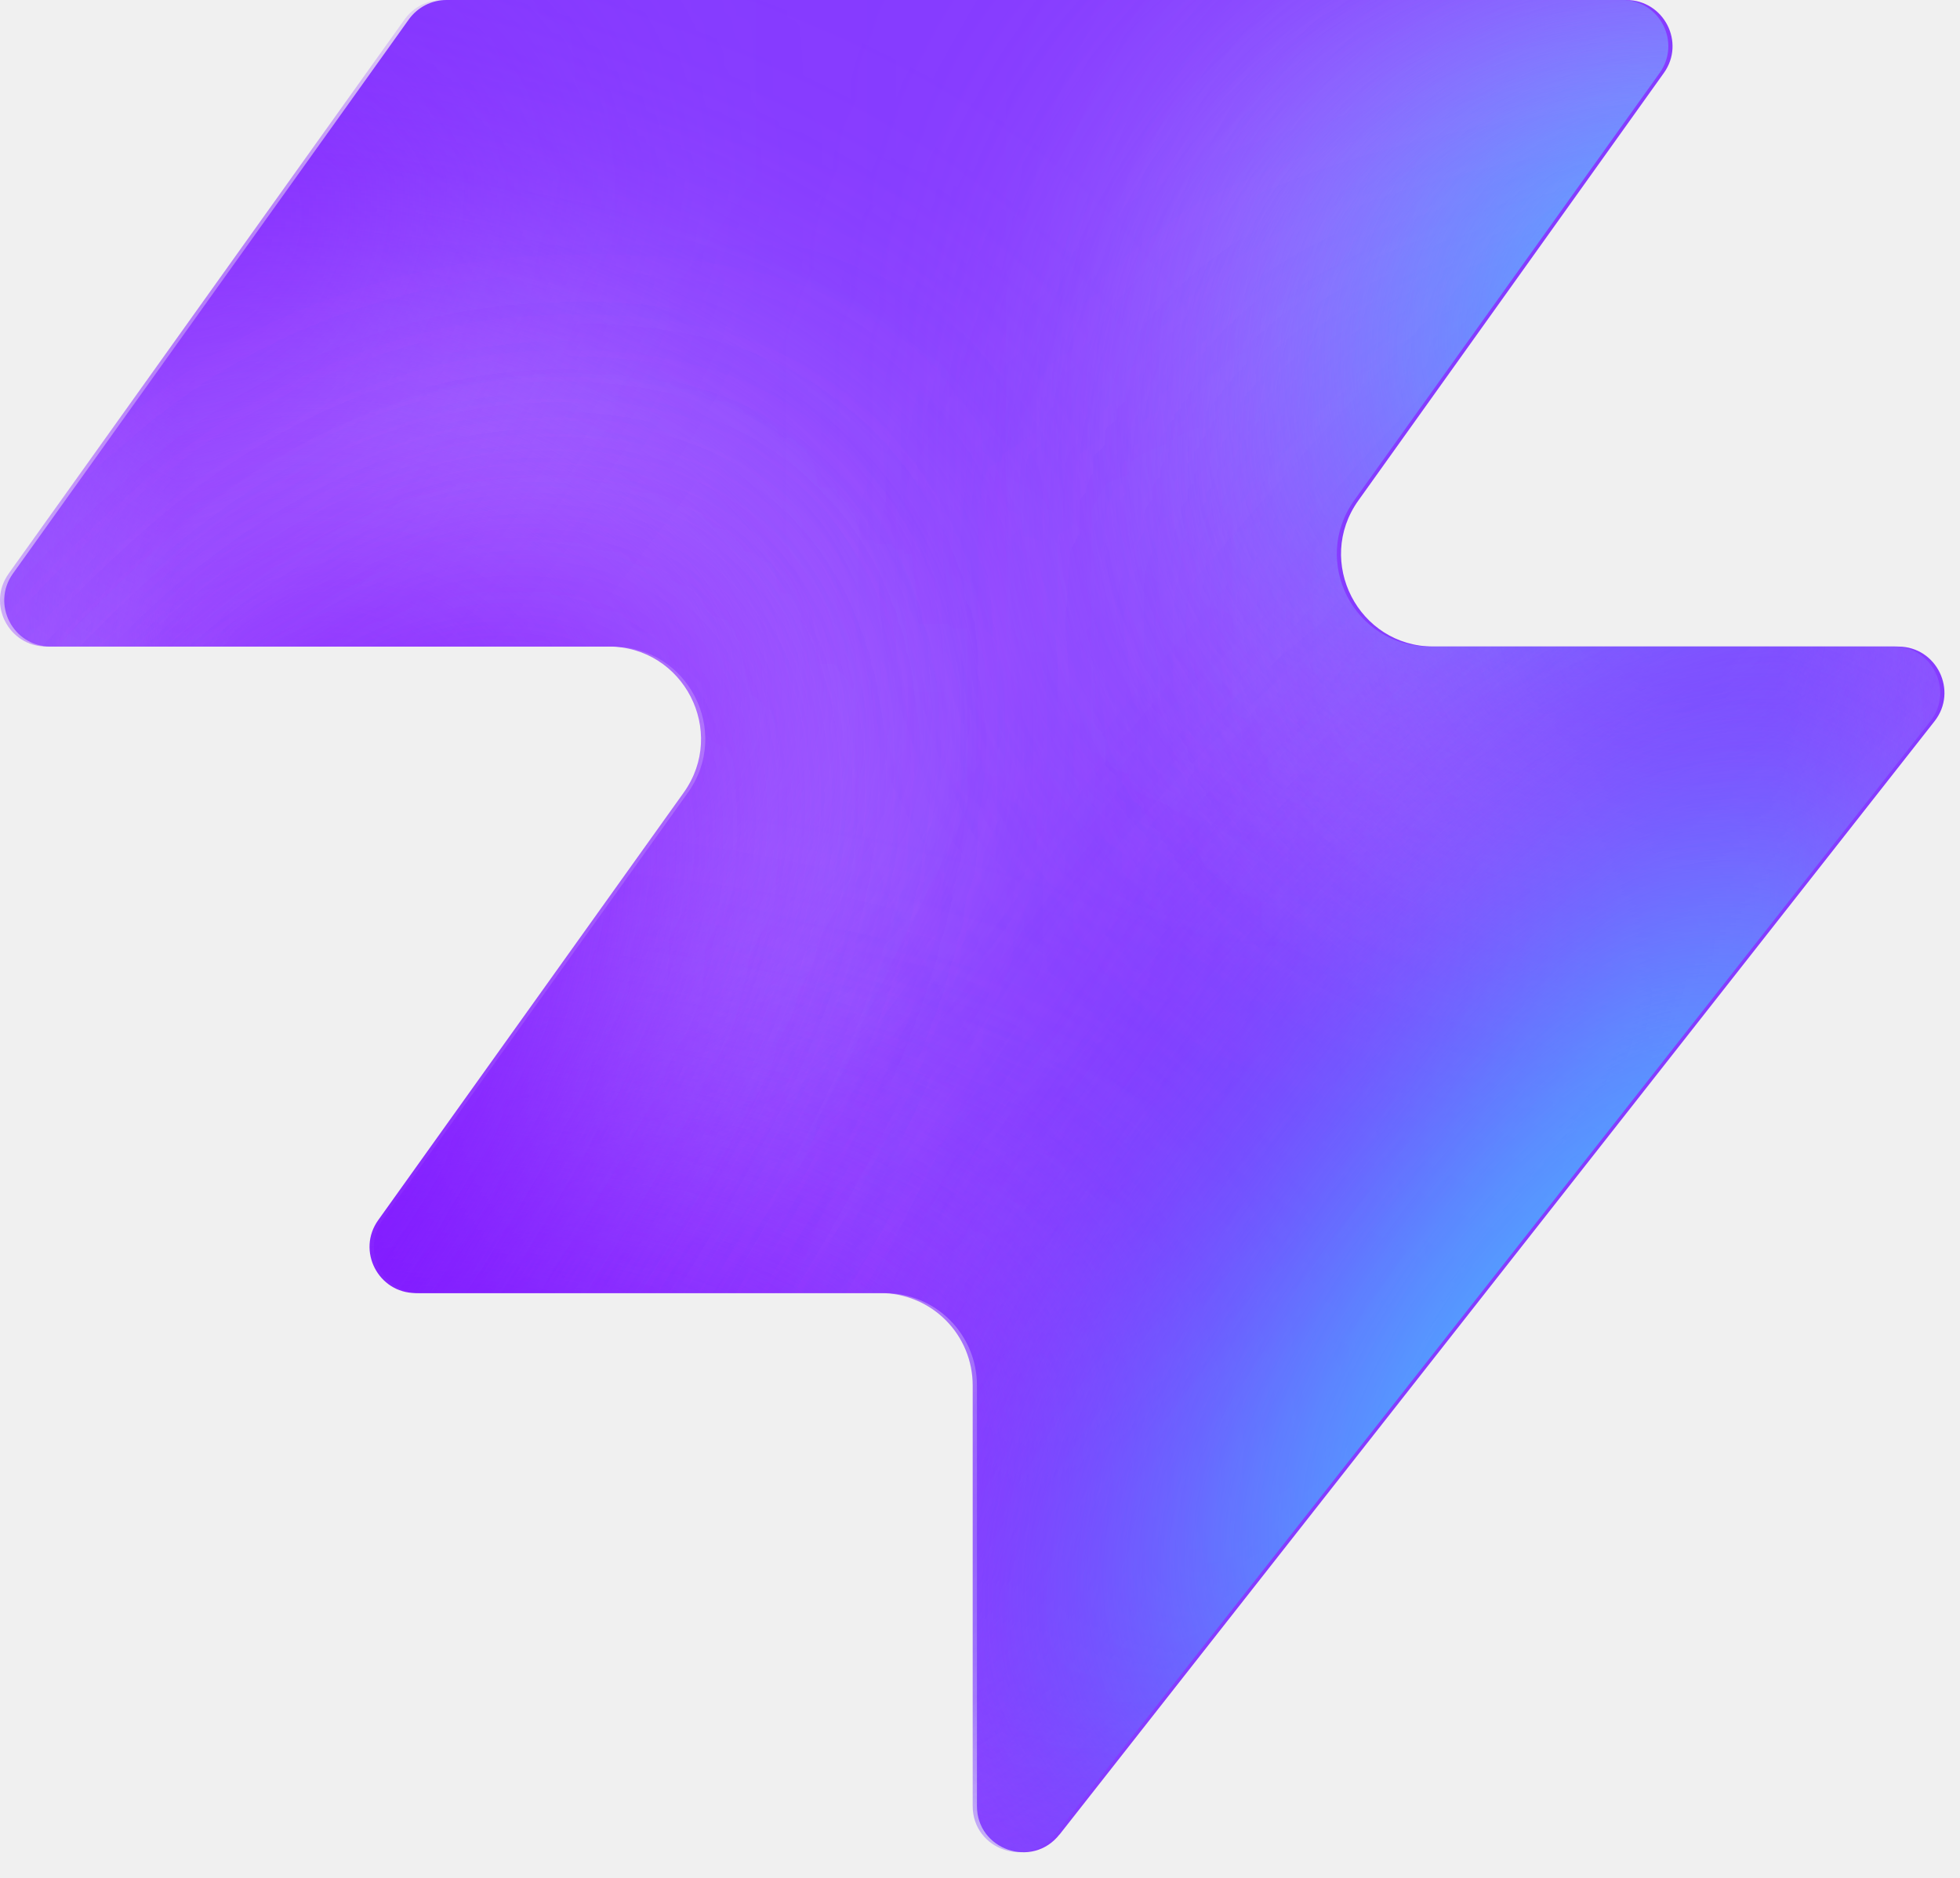
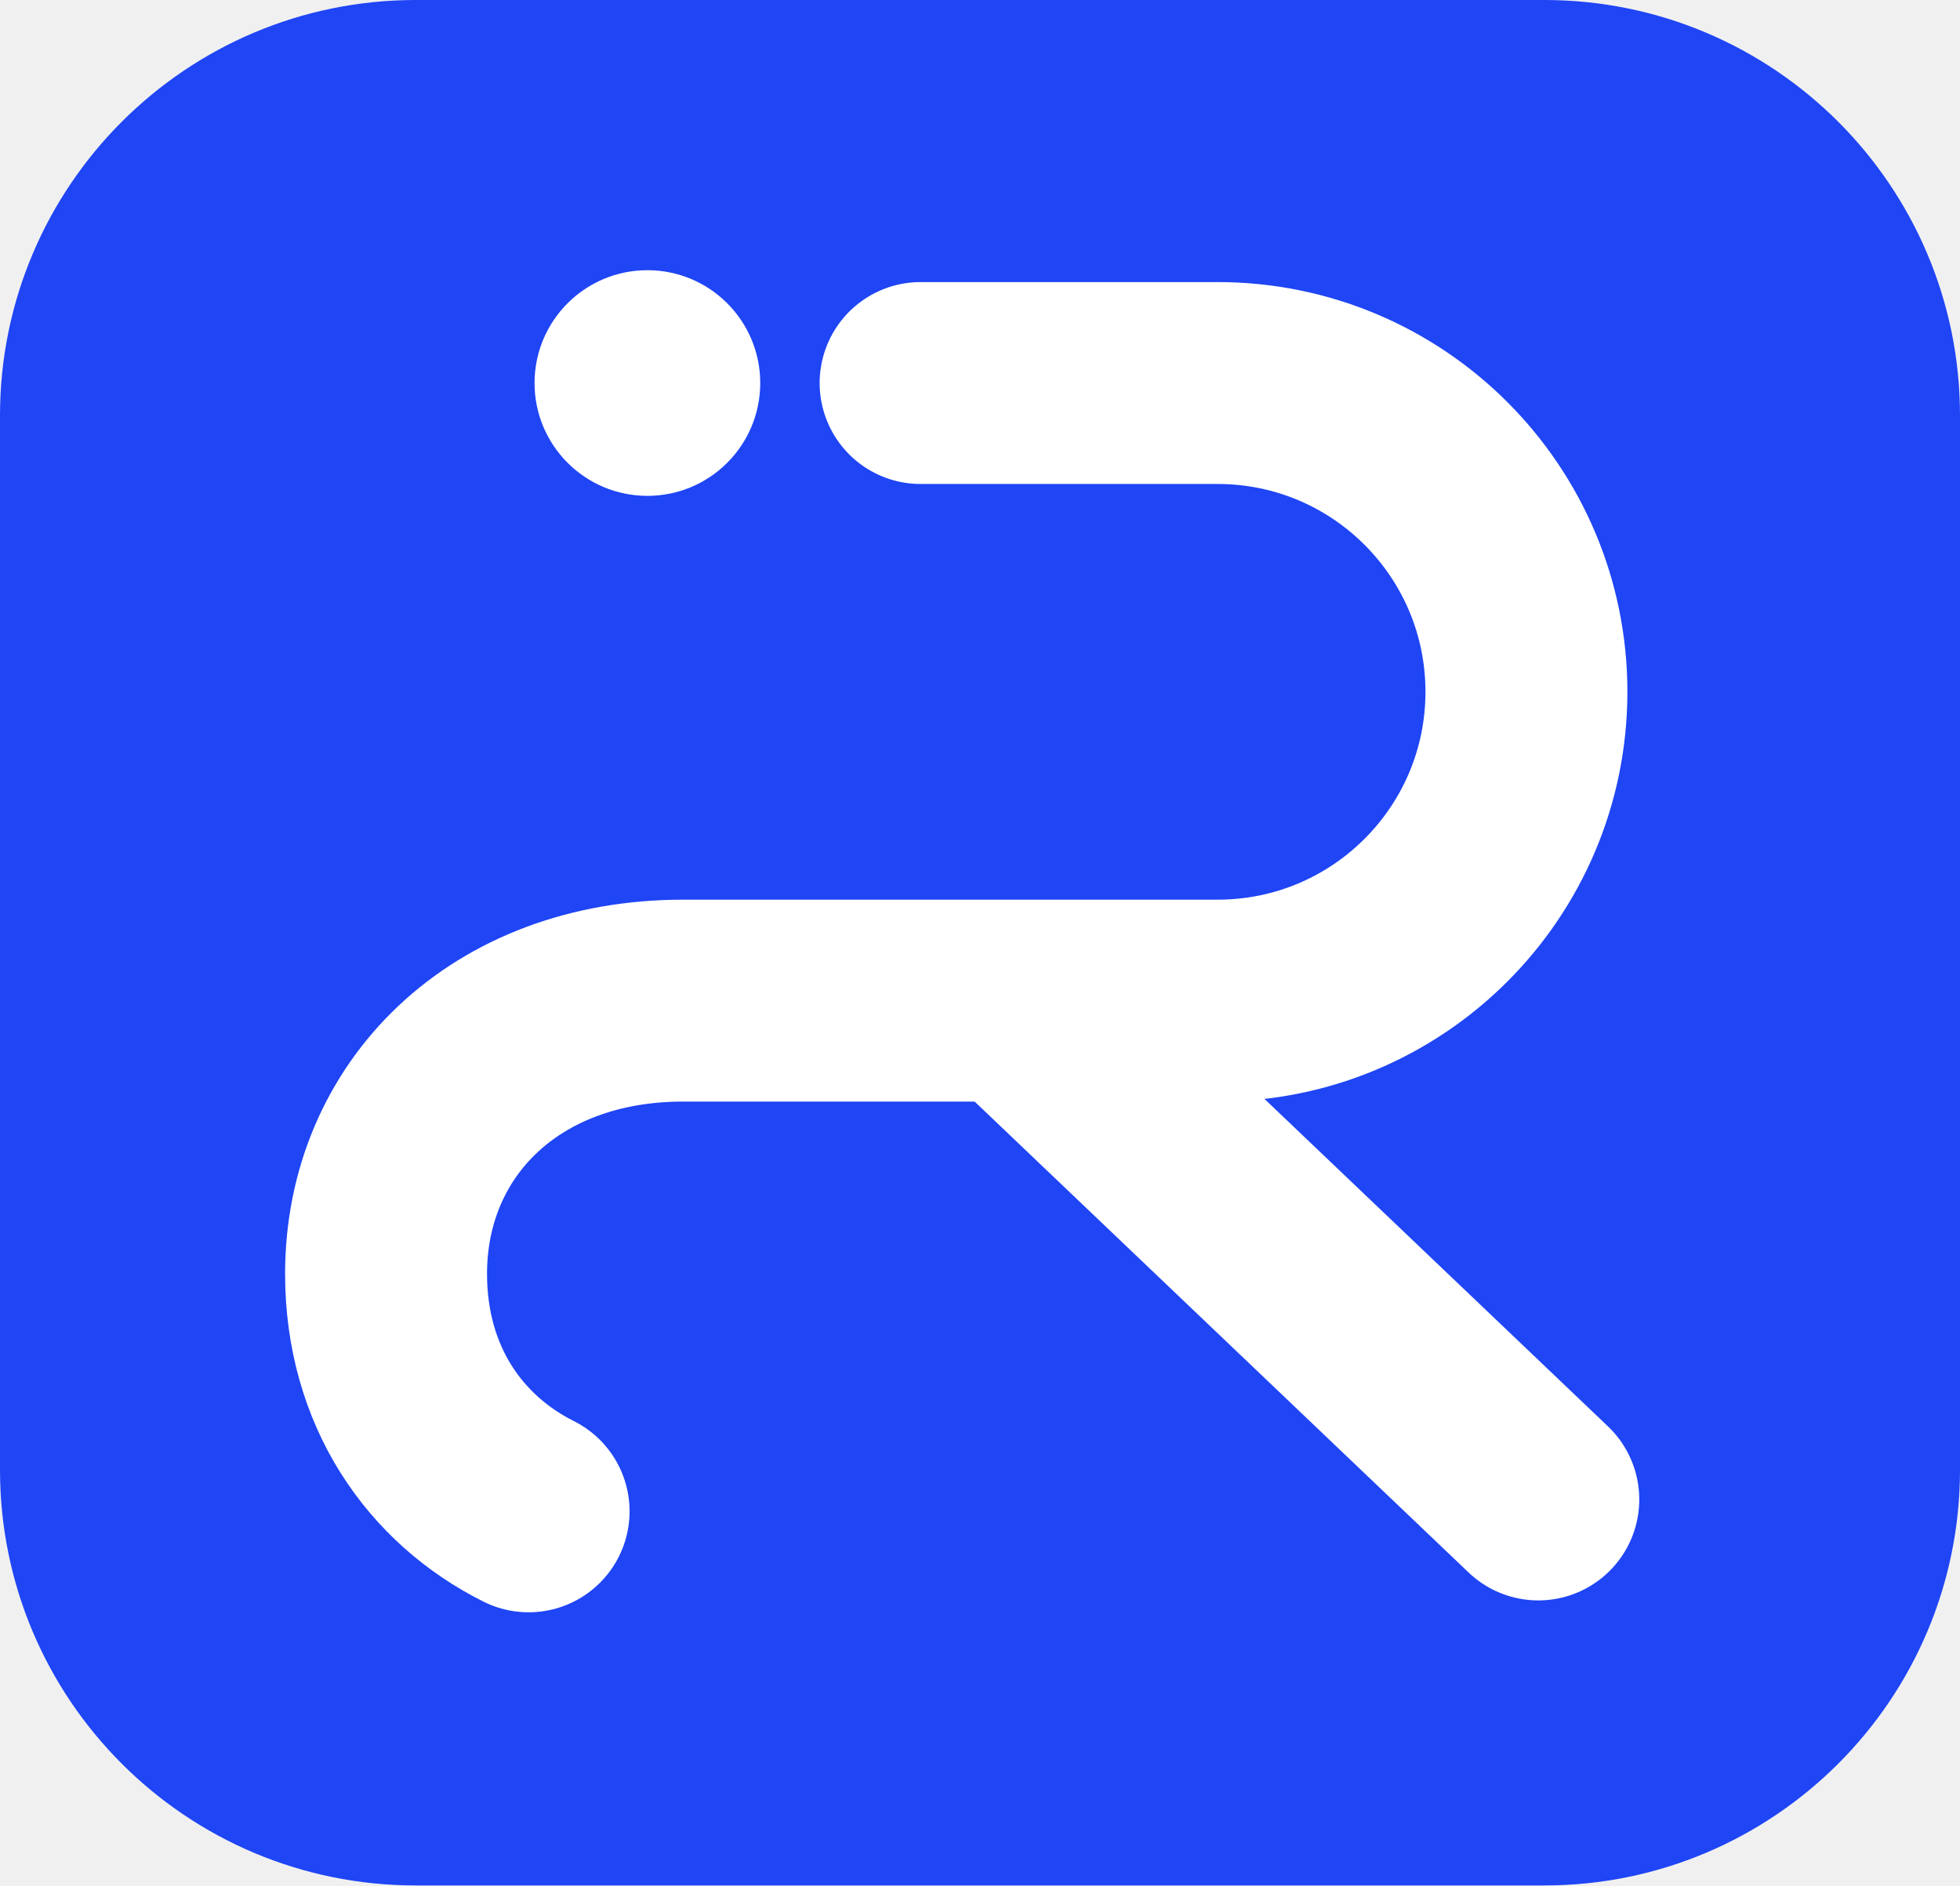
- <svg xmlns="http://www.w3.org/2000/svg" width="48" height="46" fill="none" viewBox="0 0 48 46">
-   <path fill="#863bff" d="M25.946 44.938c-.664.845-2.021.375-2.021-.698V33.937a2.26 2.26 0 0 0-2.262-2.262H10.287c-.92 0-1.456-1.04-.92-1.788l7.48-10.471c1.07-1.497 0-3.578-1.842-3.578H1.237c-.92 0-1.456-1.04-.92-1.788L10.013.474c.214-.297.556-.474.92-.474h28.894c.92 0 1.456 1.04.92 1.788l-7.48 10.471c-1.07 1.498 0 3.579 1.842 3.579h11.377c.943 0 1.473 1.088.89 1.83L25.947 44.94z" style="fill:#863bff;fill:color(display-p3 .525 .23 1);fill-opacity:1" />
-   <mask id="a" width="48" height="46" x="0" y="0" maskUnits="userSpaceOnUse" style="mask-type:alpha">
-     <path fill="#000" d="M25.842 44.938c-.664.844-2.021.375-2.021-.698V33.937a2.26 2.26 0 0 0-2.262-2.262H10.183c-.92 0-1.456-1.04-.92-1.788l7.48-10.471c1.07-1.498 0-3.579-1.842-3.579H1.133c-.92 0-1.456-1.04-.92-1.787L9.91.473c.214-.297.556-.474.92-.474h28.894c.92 0 1.456 1.04.92 1.788l-7.48 10.471c-1.07 1.498 0 3.578 1.842 3.578h11.377c.943 0 1.473 1.088.89 1.832L25.843 44.94z" style="fill:#000;fill-opacity:1" />
-   </mask>
-   <g mask="url(#a)">
-     <g filter="url(#b)">
-       <ellipse cx="5.508" cy="14.704" fill="#ede6ff" rx="5.508" ry="14.704" style="fill:#ede6ff;fill:color(display-p3 .927 .903 1);fill-opacity:1" transform="matrix(.00324 1 1 -.00324 -4.47 31.516)" />
-     </g>
-     <g filter="url(#c)">
-       <ellipse cx="10.399" cy="29.851" fill="#ede6ff" rx="10.399" ry="29.851" style="fill:#ede6ff;fill:color(display-p3 .927 .903 1);fill-opacity:1" transform="matrix(.00324 1 1 -.00324 -39.328 7.883)" />
-     </g>
-     <g filter="url(#d)">
-       <ellipse cx="5.508" cy="30.487" fill="#7e14ff" rx="5.508" ry="30.487" style="fill:#7e14ff;fill:color(display-p3 .492 .077 1);fill-opacity:1" transform="rotate(89.814 -25.913 -14.639)scale(1 -1)" />
-     </g>
-     <g filter="url(#e)">
-       <ellipse cx="5.508" cy="30.599" fill="#7e14ff" rx="5.508" ry="30.599" style="fill:#7e14ff;fill:color(display-p3 .492 .077 1);fill-opacity:1" transform="rotate(89.814 -32.644 -3.334)scale(1 -1)" />
-     </g>
-     <g filter="url(#f)">
-       <ellipse cx="5.508" cy="30.599" fill="#7e14ff" rx="5.508" ry="30.599" style="fill:#7e14ff;fill:color(display-p3 .492 .077 1);fill-opacity:1" transform="matrix(.00324 1 1 -.00324 -34.34 30.47)" />
-     </g>
-     <g filter="url(#g)">
-       <ellipse cx="14.072" cy="22.078" fill="#ede6ff" rx="14.072" ry="22.078" style="fill:#ede6ff;fill:color(display-p3 .927 .903 1);fill-opacity:1" transform="rotate(93.35 24.506 48.493)scale(-1 1)" />
-     </g>
-     <g filter="url(#h)">
-       <ellipse cx="3.47" cy="21.501" fill="#7e14ff" rx="3.47" ry="21.501" style="fill:#7e14ff;fill:color(display-p3 .492 .077 1);fill-opacity:1" transform="rotate(89.009 28.708 47.59)scale(-1 1)" />
-     </g>
-     <g filter="url(#i)">
-       <ellipse cx="3.47" cy="21.501" fill="#7e14ff" rx="3.47" ry="21.501" style="fill:#7e14ff;fill:color(display-p3 .492 .077 1);fill-opacity:1" transform="rotate(89.009 28.708 47.59)scale(-1 1)" />
-     </g>
-     <g filter="url(#j)">
-       <ellipse cx=".387" cy="8.972" fill="#7e14ff" rx="4.407" ry="29.108" style="fill:#7e14ff;fill:color(display-p3 .492 .077 1);fill-opacity:1" transform="rotate(39.51 .387 8.972)" />
-     </g>
-     <g filter="url(#k)">
-       <ellipse cx="47.523" cy="-6.092" fill="#7e14ff" rx="4.407" ry="29.108" style="fill:#7e14ff;fill:color(display-p3 .492 .077 1);fill-opacity:1" transform="rotate(37.892 47.523 -6.092)" />
-     </g>
-     <g filter="url(#l)">
-       <ellipse cx="41.412" cy="6.333" fill="#47bfff" rx="5.971" ry="9.665" style="fill:#47bfff;fill:color(display-p3 .28 .748 1);fill-opacity:1" transform="rotate(37.892 41.412 6.333)" />
-     </g>
-     <g filter="url(#m)">
-       <ellipse cx="-1.879" cy="38.332" fill="#7e14ff" rx="4.407" ry="29.108" style="fill:#7e14ff;fill:color(display-p3 .492 .077 1);fill-opacity:1" transform="rotate(37.892 -1.88 38.332)" />
-     </g>
-     <g filter="url(#n)">
-       <ellipse cx="-1.879" cy="38.332" fill="#7e14ff" rx="4.407" ry="29.108" style="fill:#7e14ff;fill:color(display-p3 .492 .077 1);fill-opacity:1" transform="rotate(37.892 -1.88 38.332)" />
-     </g>
-     <g filter="url(#o)">
-       <ellipse cx="35.651" cy="29.907" fill="#7e14ff" rx="4.407" ry="29.108" style="fill:#7e14ff;fill:color(display-p3 .492 .077 1);fill-opacity:1" transform="rotate(37.892 35.651 29.907)" />
-     </g>
-     <g filter="url(#p)">
-       <ellipse cx="38.418" cy="32.4" fill="#47bfff" rx="5.971" ry="15.297" style="fill:#47bfff;fill:color(display-p3 .28 .748 1);fill-opacity:1" transform="rotate(37.892 38.418 32.4)" />
-     </g>
+ <svg xmlns="http://www.w3.org/2000/svg" viewBox="-12 -12 264 254">
+   <rect x="-12" y="-12" width="264" height="254" rx="56" fill="#1F45F5" />
+   <g fill="none" stroke="#fff" stroke-width="34" stroke-linecap="round" stroke-linejoin="round" transform="translate(24 22) scale(0.8)">
+     <circle cx="64" cy="22" r="19" fill="#fff" stroke="none" />
+     <path d="M110 22H160a52 52 0 0 1 0 104H70C40 126 20 146 20 172c0 19 10 33 24 40" />
+     <path d="M128 128L214 210" />
  </g>
-   <defs>
-     <filter id="b" width="60.045" height="41.654" x="-19.77" y="16.149" color-interpolation-filters="sRGB" filterUnits="userSpaceOnUse">
-       <feFlood flood-opacity="0" result="BackgroundImageFix" />
-       <feBlend in="SourceGraphic" in2="BackgroundImageFix" result="shape" />
-       <feGaussianBlur result="effect1_foregroundBlur_2002_17158" stdDeviation="7.659" />
-     </filter>
-     <filter id="c" width="90.34" height="51.437" x="-54.613" y="-7.533" color-interpolation-filters="sRGB" filterUnits="userSpaceOnUse">
-       <feFlood flood-opacity="0" result="BackgroundImageFix" />
-       <feBlend in="SourceGraphic" in2="BackgroundImageFix" result="shape" />
-       <feGaussianBlur result="effect1_foregroundBlur_2002_17158" stdDeviation="7.659" />
-     </filter>
-     <filter id="d" width="79.355" height="29.4" x="-49.64" y="2.03" color-interpolation-filters="sRGB" filterUnits="userSpaceOnUse">
-       <feFlood flood-opacity="0" result="BackgroundImageFix" />
-       <feBlend in="SourceGraphic" in2="BackgroundImageFix" result="shape" />
-       <feGaussianBlur result="effect1_foregroundBlur_2002_17158" stdDeviation="4.596" />
-     </filter>
-     <filter id="e" width="79.579" height="29.4" x="-45.045" y="20.029" color-interpolation-filters="sRGB" filterUnits="userSpaceOnUse">
-       <feFlood flood-opacity="0" result="BackgroundImageFix" />
-       <feBlend in="SourceGraphic" in2="BackgroundImageFix" result="shape" />
-       <feGaussianBlur result="effect1_foregroundBlur_2002_17158" stdDeviation="4.596" />
-     </filter>
-     <filter id="f" width="79.579" height="29.4" x="-43.513" y="21.178" color-interpolation-filters="sRGB" filterUnits="userSpaceOnUse">
-       <feFlood flood-opacity="0" result="BackgroundImageFix" />
-       <feBlend in="SourceGraphic" in2="BackgroundImageFix" result="shape" />
-       <feGaussianBlur result="effect1_foregroundBlur_2002_17158" stdDeviation="4.596" />
-     </filter>
-     <filter id="g" width="74.749" height="58.852" x="15.756" y="-17.901" color-interpolation-filters="sRGB" filterUnits="userSpaceOnUse">
-       <feFlood flood-opacity="0" result="BackgroundImageFix" />
-       <feBlend in="SourceGraphic" in2="BackgroundImageFix" result="shape" />
-       <feGaussianBlur result="effect1_foregroundBlur_2002_17158" stdDeviation="7.659" />
-     </filter>
-     <filter id="h" width="61.377" height="25.362" x="23.548" y="2.284" color-interpolation-filters="sRGB" filterUnits="userSpaceOnUse">
-       <feFlood flood-opacity="0" result="BackgroundImageFix" />
-       <feBlend in="SourceGraphic" in2="BackgroundImageFix" result="shape" />
-       <feGaussianBlur result="effect1_foregroundBlur_2002_17158" stdDeviation="4.596" />
-     </filter>
-     <filter id="i" width="61.377" height="25.362" x="23.548" y="2.284" color-interpolation-filters="sRGB" filterUnits="userSpaceOnUse">
-       <feFlood flood-opacity="0" result="BackgroundImageFix" />
-       <feBlend in="SourceGraphic" in2="BackgroundImageFix" result="shape" />
-       <feGaussianBlur result="effect1_foregroundBlur_2002_17158" stdDeviation="4.596" />
-     </filter>
-     <filter id="j" width="56.045" height="63.649" x="-27.636" y="-22.853" color-interpolation-filters="sRGB" filterUnits="userSpaceOnUse">
-       <feFlood flood-opacity="0" result="BackgroundImageFix" />
-       <feBlend in="SourceGraphic" in2="BackgroundImageFix" result="shape" />
-       <feGaussianBlur result="effect1_foregroundBlur_2002_17158" stdDeviation="4.596" />
-     </filter>
-     <filter id="k" width="54.814" height="64.646" x="20.116" y="-38.415" color-interpolation-filters="sRGB" filterUnits="userSpaceOnUse">
-       <feFlood flood-opacity="0" result="BackgroundImageFix" />
-       <feBlend in="SourceGraphic" in2="BackgroundImageFix" result="shape" />
-       <feGaussianBlur result="effect1_foregroundBlur_2002_17158" stdDeviation="4.596" />
-     </filter>
-     <filter id="l" width="33.541" height="35.313" x="24.641" y="-11.323" color-interpolation-filters="sRGB" filterUnits="userSpaceOnUse">
-       <feFlood flood-opacity="0" result="BackgroundImageFix" />
-       <feBlend in="SourceGraphic" in2="BackgroundImageFix" result="shape" />
-       <feGaussianBlur result="effect1_foregroundBlur_2002_17158" stdDeviation="4.596" />
-     </filter>
-     <filter id="m" width="54.814" height="64.646" x="-29.286" y="6.009" color-interpolation-filters="sRGB" filterUnits="userSpaceOnUse">
-       <feFlood flood-opacity="0" result="BackgroundImageFix" />
-       <feBlend in="SourceGraphic" in2="BackgroundImageFix" result="shape" />
-       <feGaussianBlur result="effect1_foregroundBlur_2002_17158" stdDeviation="4.596" />
-     </filter>
-     <filter id="n" width="54.814" height="64.646" x="-29.286" y="6.009" color-interpolation-filters="sRGB" filterUnits="userSpaceOnUse">
-       <feFlood flood-opacity="0" result="BackgroundImageFix" />
-       <feBlend in="SourceGraphic" in2="BackgroundImageFix" result="shape" />
-       <feGaussianBlur result="effect1_foregroundBlur_2002_17158" stdDeviation="4.596" />
-     </filter>
-     <filter id="o" width="54.814" height="64.646" x="8.244" y="-2.416" color-interpolation-filters="sRGB" filterUnits="userSpaceOnUse">
-       <feFlood flood-opacity="0" result="BackgroundImageFix" />
-       <feBlend in="SourceGraphic" in2="BackgroundImageFix" result="shape" />
-       <feGaussianBlur result="effect1_foregroundBlur_2002_17158" stdDeviation="4.596" />
-     </filter>
-     <filter id="p" width="39.409" height="43.623" x="18.713" y="10.588" color-interpolation-filters="sRGB" filterUnits="userSpaceOnUse">
-       <feFlood flood-opacity="0" result="BackgroundImageFix" />
-       <feBlend in="SourceGraphic" in2="BackgroundImageFix" result="shape" />
-       <feGaussianBlur result="effect1_foregroundBlur_2002_17158" stdDeviation="4.596" />
-     </filter>
-   </defs>
</svg>
